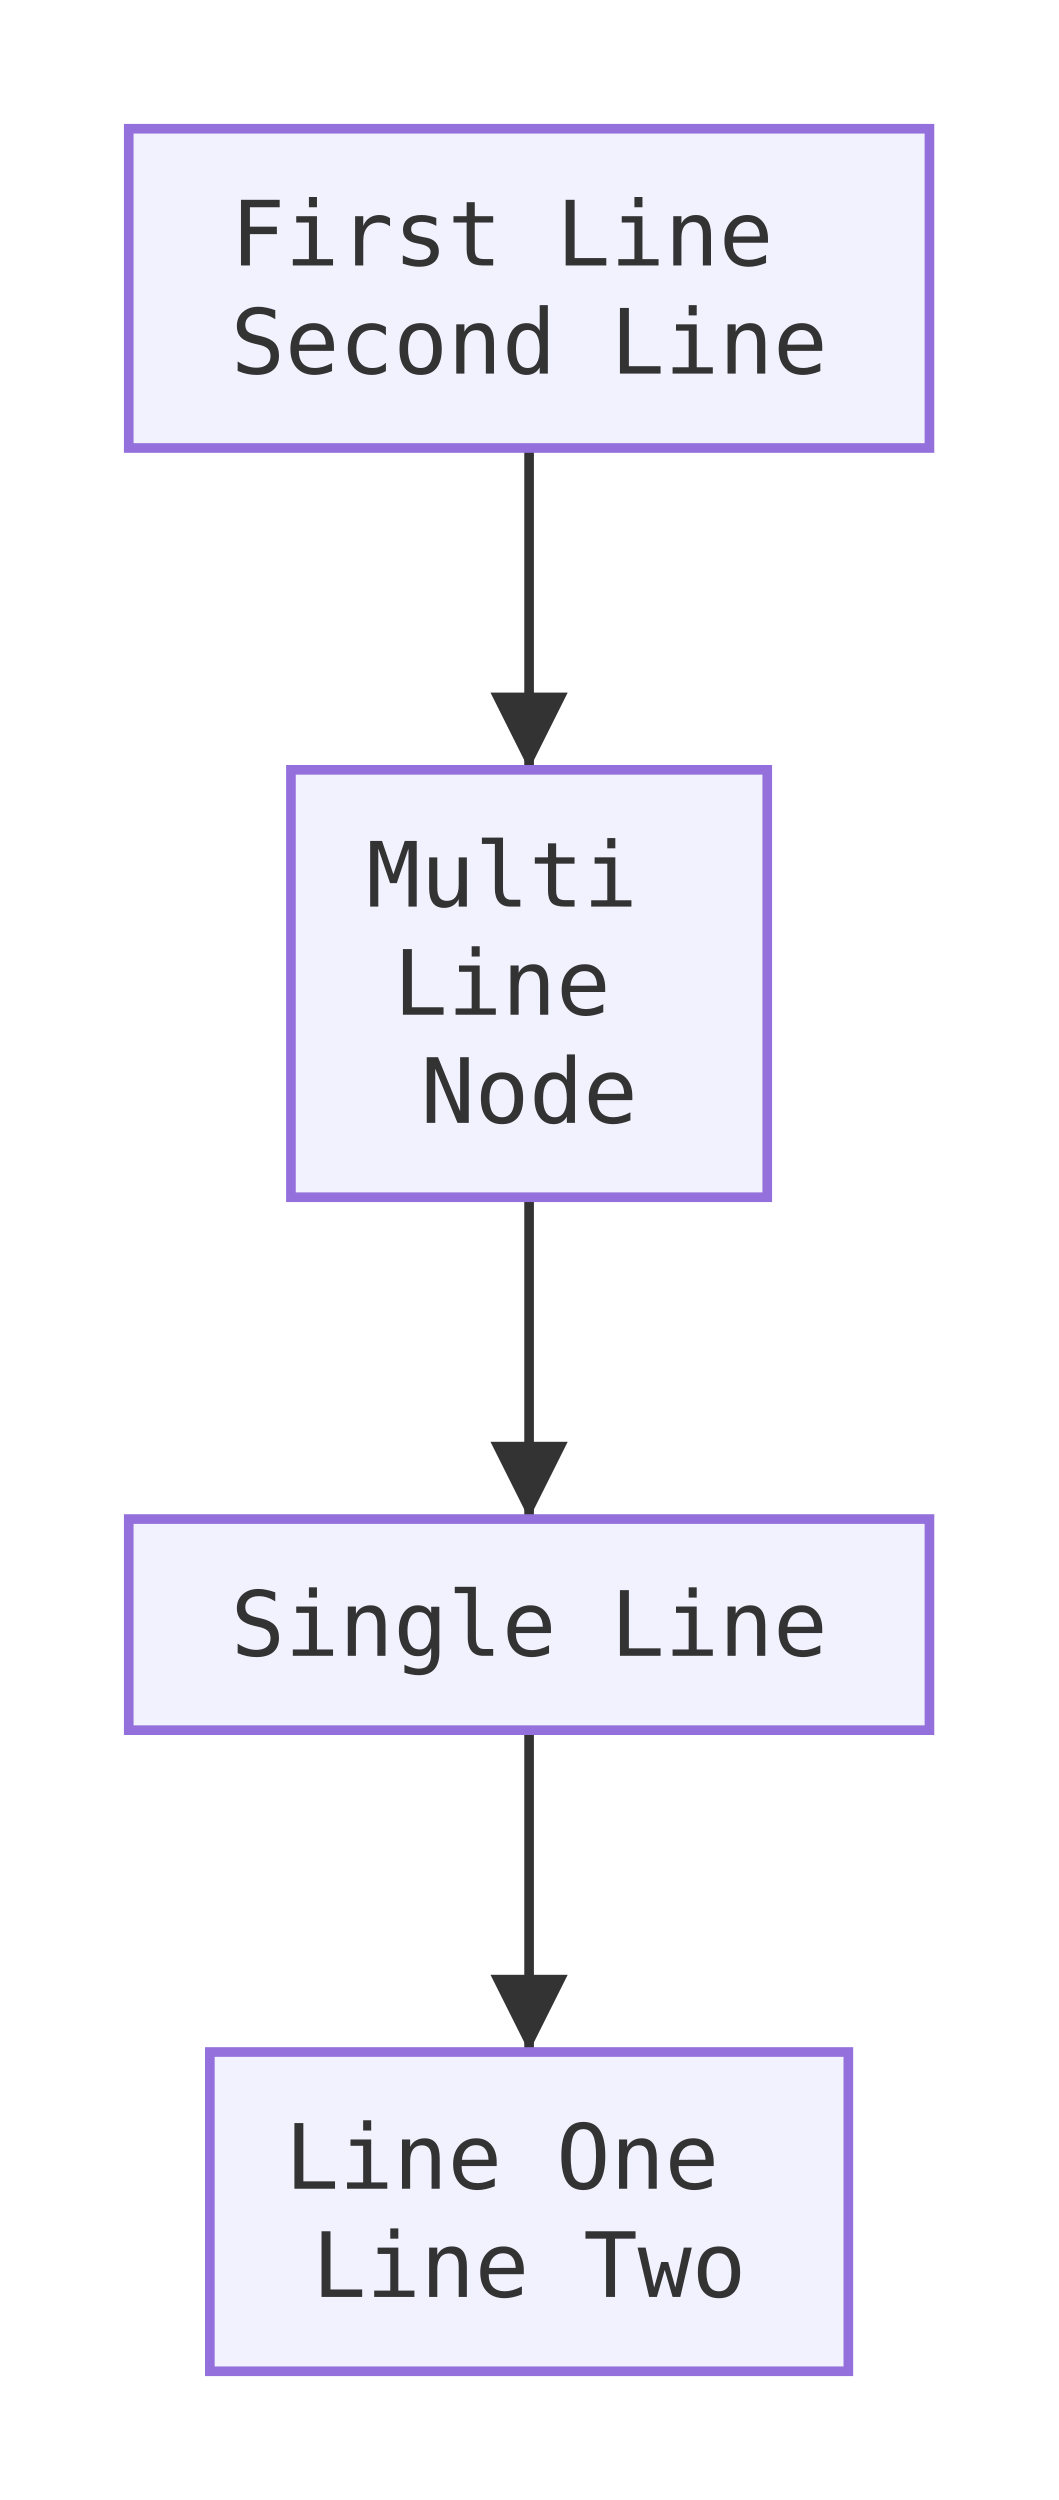
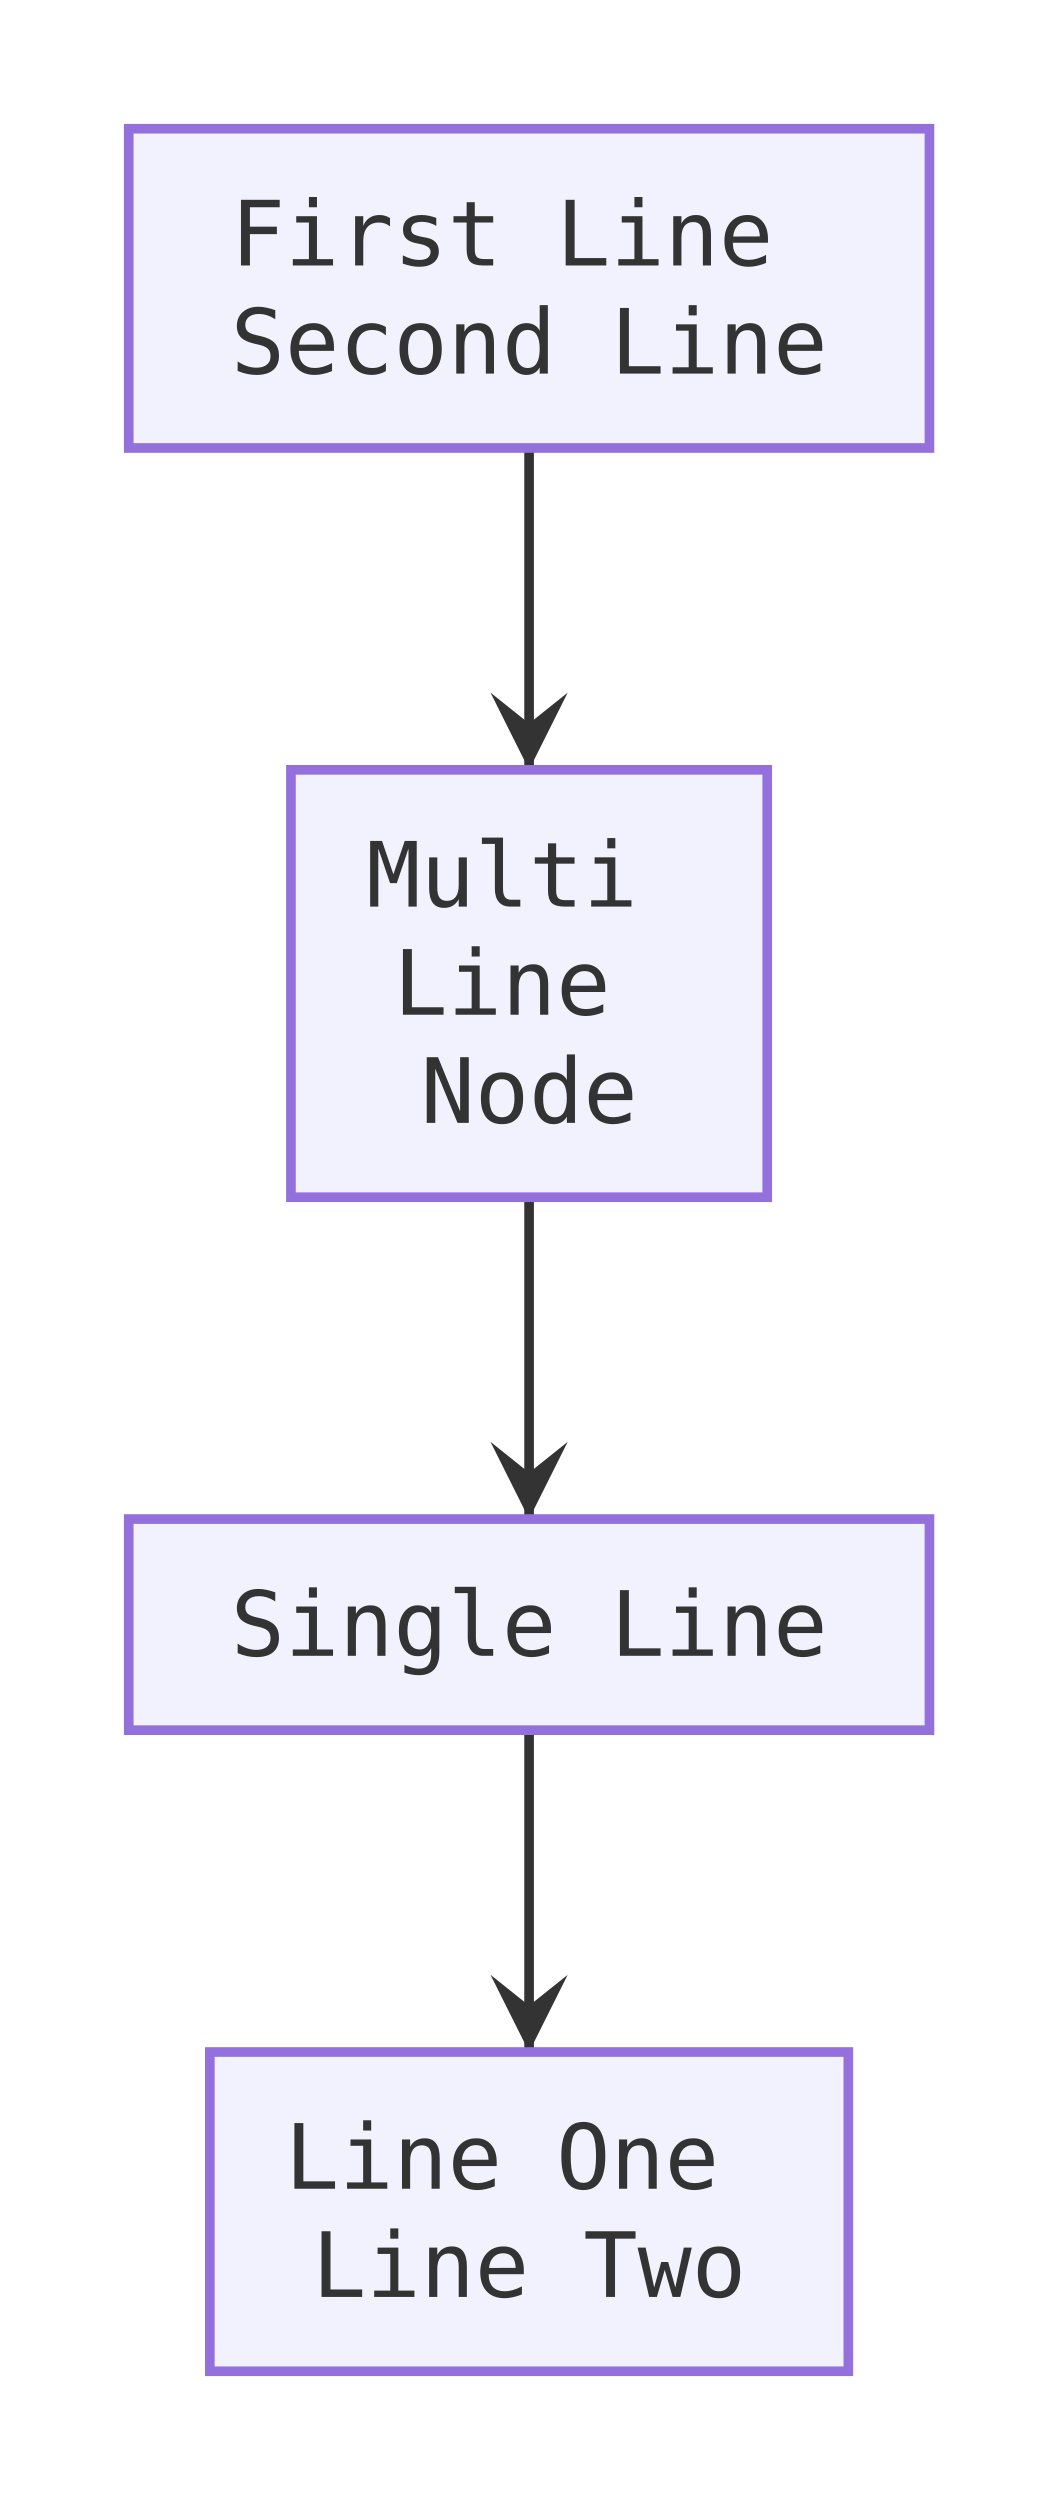
<svg xmlns="http://www.w3.org/2000/svg" viewBox="0 0 164.4 388.4" width="164.4" height="388.4">
  <defs>
    <marker id="arrow-point" viewBox="0 0 10 10" refX="10" refY="5" markerWidth="8" markerHeight="8" orient="auto-start-reverse">
-       <path d="M0 0 L10 5 L0 10 Z" fill="#333333" />
+       <path d="M10 5 L0 10 L4 5 L0 0 Z" fill="#333333" />
    </marker>
  </defs>
  <g transform="translate(20, 20)">
    <path d="M62.2 49.6 L62.2 53.77 C62.2 57.93 62.2 66.27 62.2 74.6 C62.2 82.93 62.2 91.27 62.2 95.43 L62.2 99.6" fill="none" stroke="#333333" stroke-width="1.5" marker-end="url(#arrow-point)" />
    <path d="M62.2 166 L62.2 170.17 C62.2 174.33 62.2 182.67 62.2 191 C62.2 199.33 62.2 207.67 62.2 211.83 L62.2 216" fill="none" stroke="#333333" stroke-width="1.5" marker-end="url(#arrow-point)" />
    <path d="M62.2 248.8 L62.2 252.97 C62.2 257.13 62.2 265.47 62.2 273.8 C62.2 282.13 62.2 290.47 62.2 294.63 L62.2 298.8" fill="none" stroke="#333333" stroke-width="1.5" marker-end="url(#arrow-point)" />
    <rect x="0" y="0" width="124.4" height="49.6" fill="#ececffb2" stroke="#9370db" stroke-width="1.5" />
    <text x="62.2" y="16.4" text-anchor="middle" dominant-baseline="central" font-size="14px" font-family="'Intel One Mono', 'SF Mono', 'Cascadia Code', 'JetBrains Mono', 'Fira Code', 'Consolas', 'Menlo', monospace" fill="#333333">
      <tspan x="62.2" dy="0">First Line</tspan>
      <tspan x="62.2" dy="16.8">Second Line</tspan>
    </text>
    <rect x="25.2" y="99.6" width="74" height="66.4" fill="#ececffb2" stroke="#9370db" stroke-width="1.5" />
    <text x="62.2" y="116" text-anchor="middle" dominant-baseline="central" font-size="14px" font-family="'Intel One Mono', 'SF Mono', 'Cascadia Code', 'JetBrains Mono', 'Fira Code', 'Consolas', 'Menlo', monospace" fill="#333333">
      <tspan x="62.2" dy="0">Multi</tspan>
      <tspan x="62.2" dy="16.8">Line</tspan>
      <tspan x="62.2" dy="16.8">Node</tspan>
    </text>
    <rect x="0" y="216" width="124.4" height="32.8" fill="#ececffb2" stroke="#9370db" stroke-width="1.5" />
    <text x="62.2" y="232.4" text-anchor="middle" dominant-baseline="central" font-size="14px" font-family="'Intel One Mono', 'SF Mono', 'Cascadia Code', 'JetBrains Mono', 'Fira Code', 'Consolas', 'Menlo', monospace" fill="#333333">Single Line</text>
    <rect x="12.6" y="298.8" width="99.2" height="49.6" fill="#ececffb2" stroke="#9370db" stroke-width="1.5" />
    <text x="62.2" y="315.2" text-anchor="middle" dominant-baseline="central" font-size="14px" font-family="'Intel One Mono', 'SF Mono', 'Cascadia Code', 'JetBrains Mono', 'Fira Code', 'Consolas', 'Menlo', monospace" fill="#333333">
      <tspan x="62.2" dy="0">Line One</tspan>
      <tspan x="62.2" dy="16.8">Line Two</tspan>
    </text>
  </g>
</svg>
